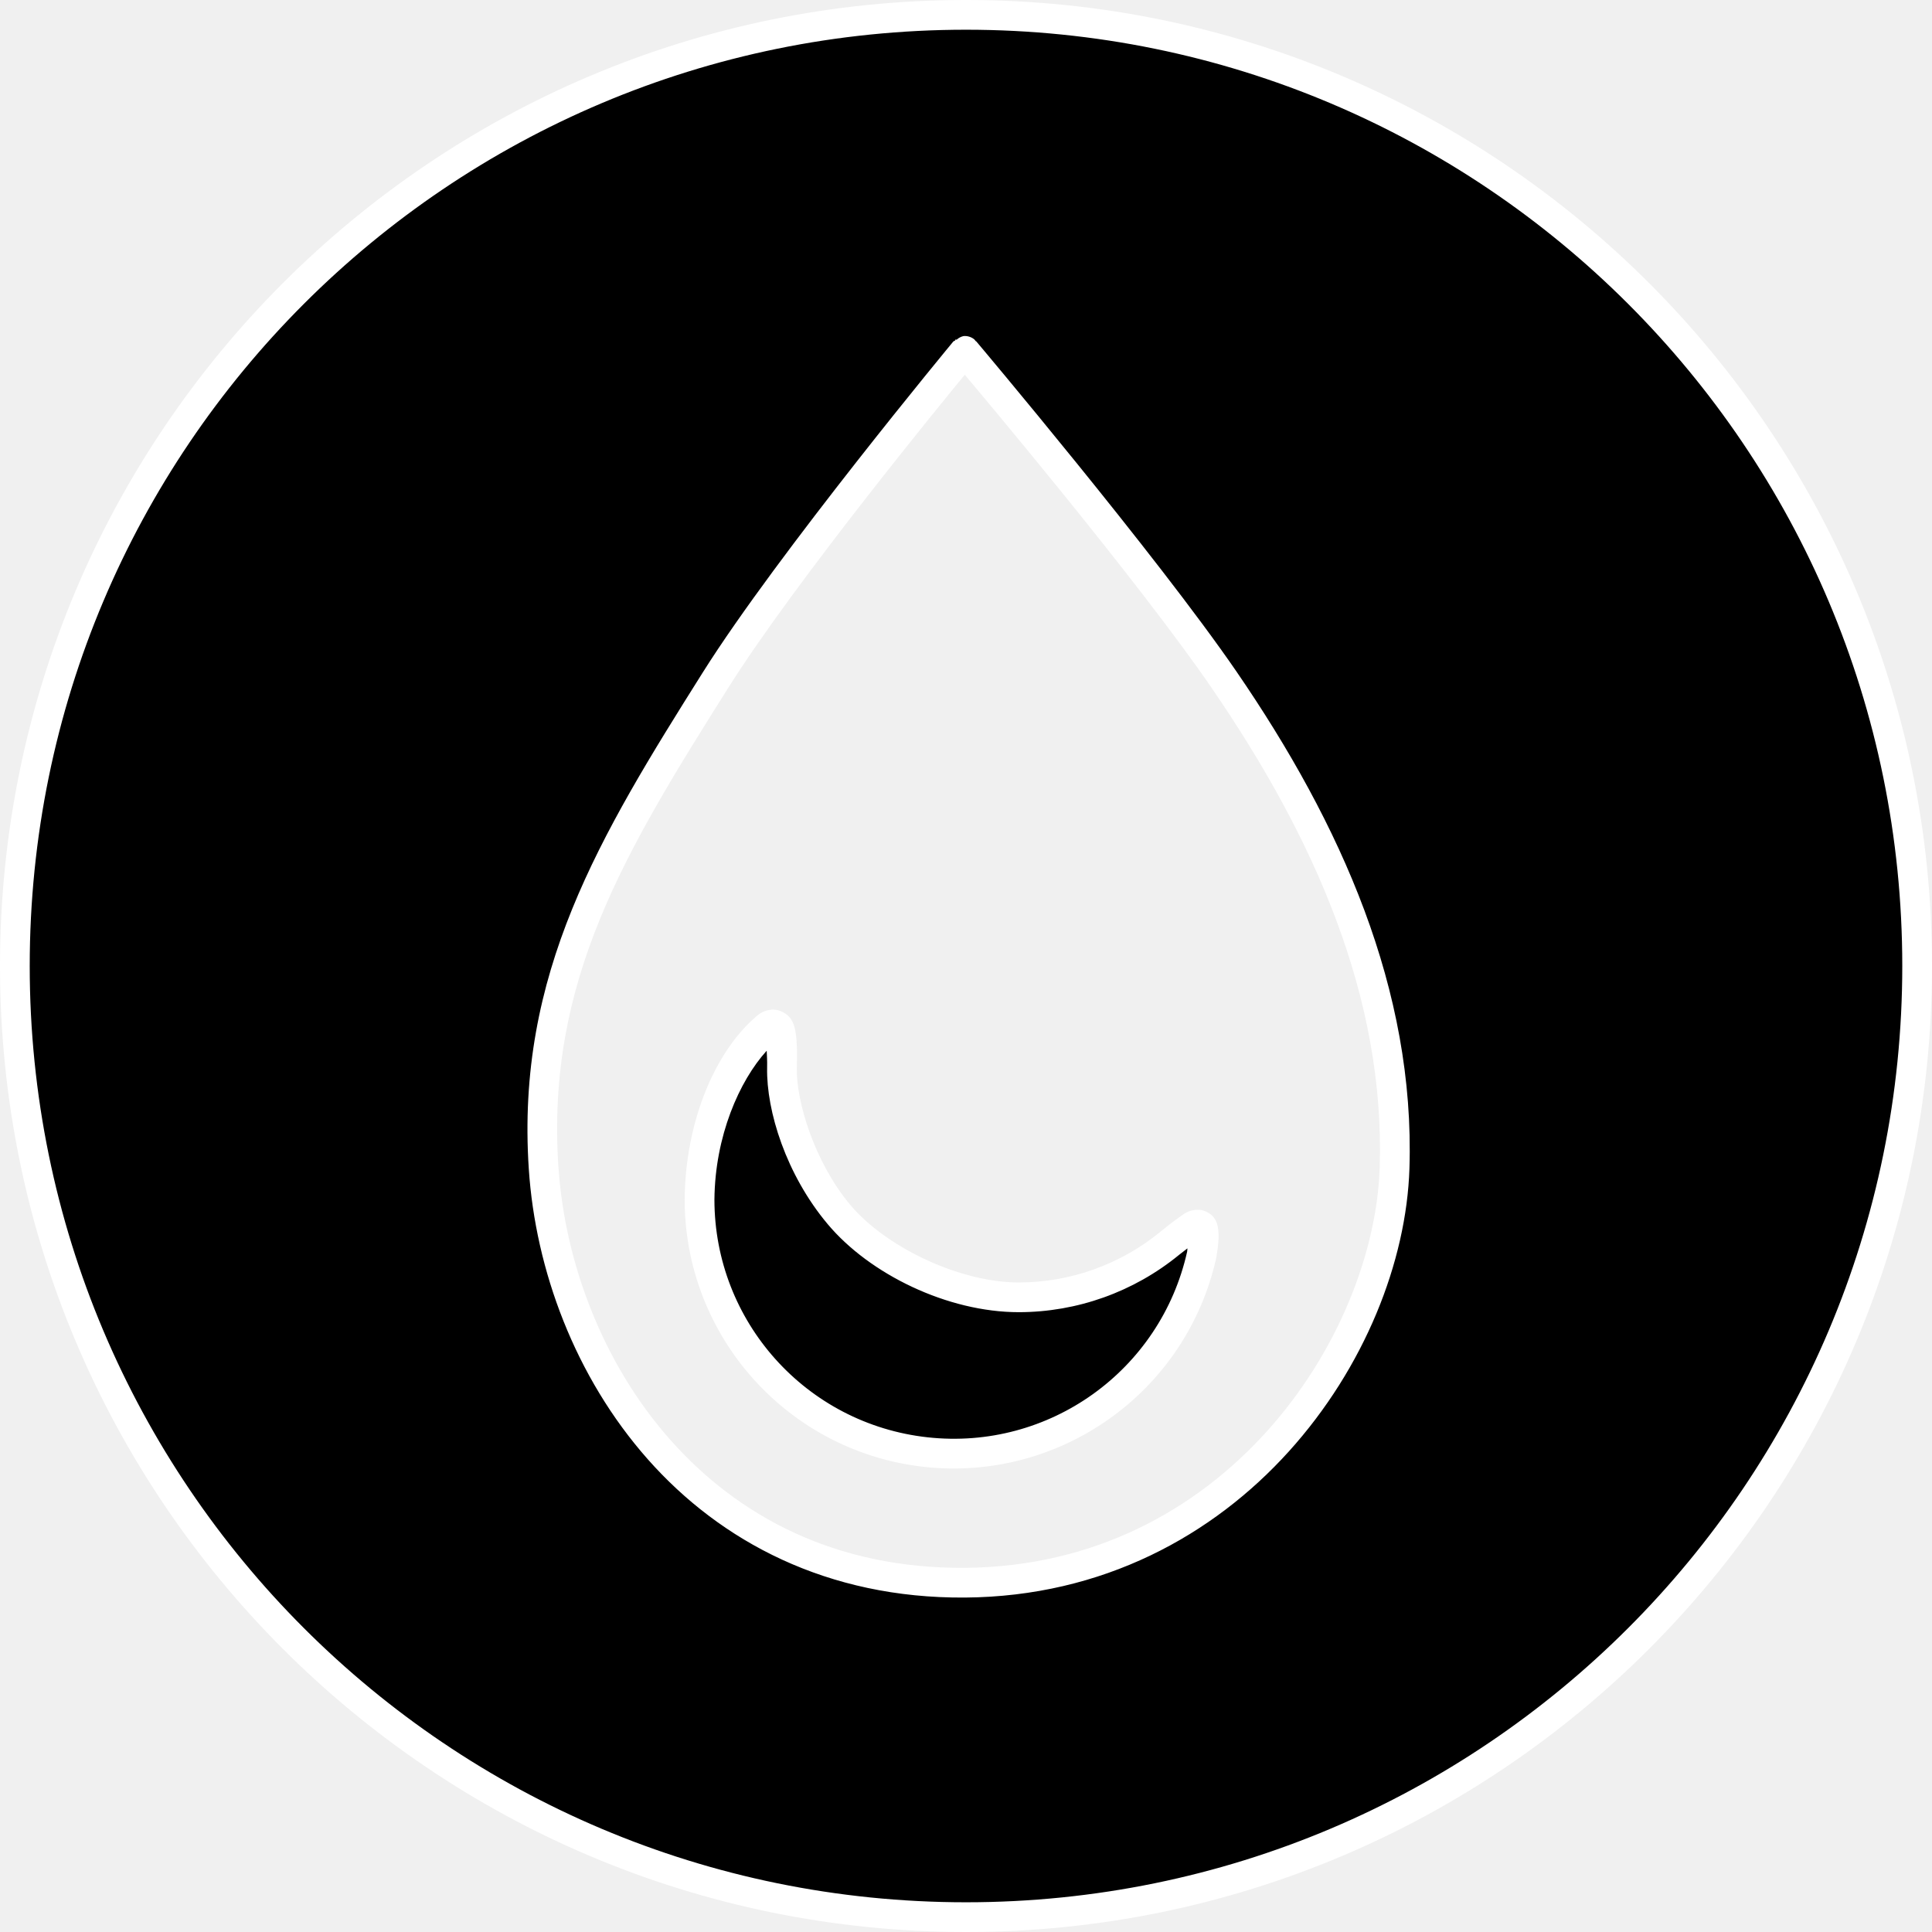
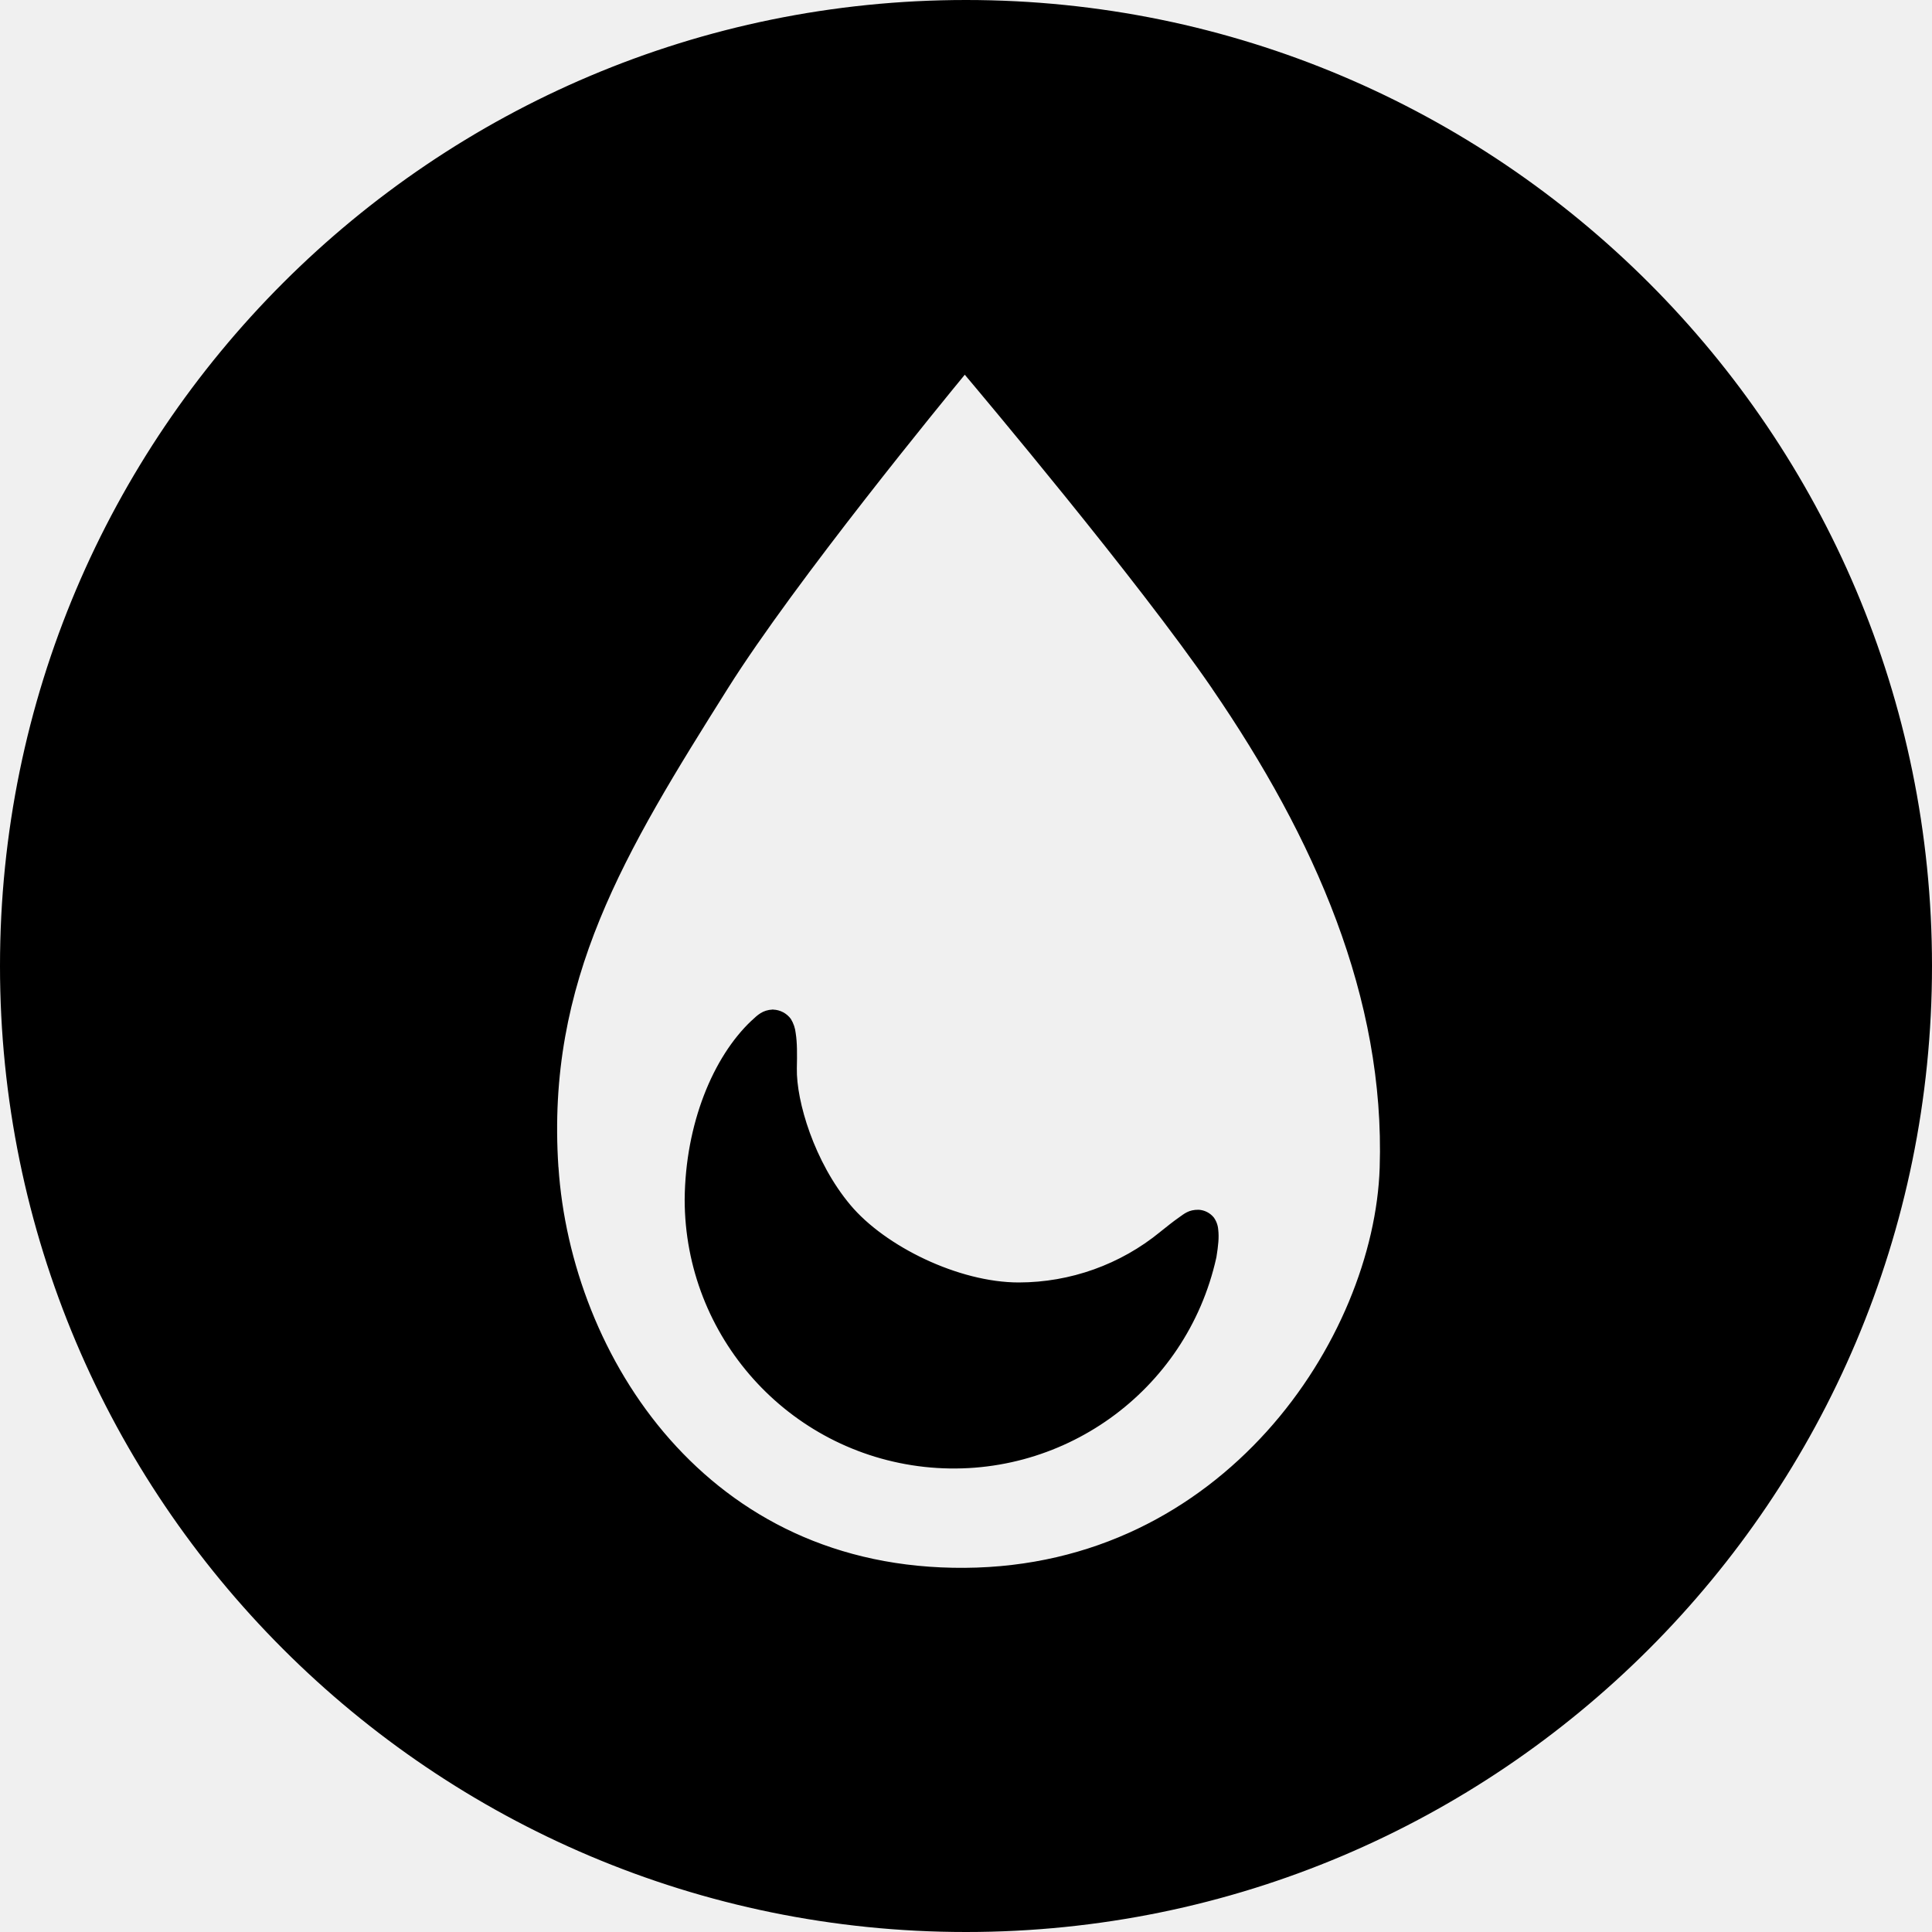
- <svg xmlns="http://www.w3.org/2000/svg" xml:space="preserve" viewBox="0 0 65 65" version="1.1" id="svg213" width="65" height="65">
-   <defs id="defs217" />
-   <g id="path211">
-     <path style="color:#000000;fill:#000000;stroke-linecap:round;-inkscape-stroke:none" d="M 32.5,0.5 A 32,31.999 0 0 0 0.5,32.499 32,31.999 0 0 0 32.5,64.5 32,31.999 0 0 0 64.5,32.499 32,31.999 0 0 0 32.5,0.5 m -0.038,11.307 c 0,0 6.071,7.203 8.732,11.08 3.484,5.08 5.912,10.552 5.724,16.412 -0.193,5.992 -5.464,13.884 -14.456,13.948 -8.992,0.065 -13.737,-7.379 -14.173,-13.948 -0.427,-6.421 2.305,-10.888 5.78,-16.412 2.468,-3.922 8.393,-11.083 8.393,-11.083 m -6.436,22.655 q -0.145,0.006 -0.396,0.241 c -1.154,1.085 -2.074,3.245 -2.095,5.656 a 8.55,8.55 0 0 0 16.897,1.852 c 0.235,-1.46 -0.168,-1.104 -1.081,-0.377 a 8.024,8.024 0 0 1 -5.074,1.814 c -2.214,0 -4.762,-1.249 -6.048,-2.784 -1.305,-1.554 -1.944,-3.649 -1.919,-4.93 0.021,-0.939 -0.013,-1.487 -0.283,-1.473" id="path1610" />
-     <path style="color:#000000;fill:#ffffff;stroke-linecap:round;-inkscape-stroke:none" d="M 32.5,0 C 14.557,3.9249695e-8 0,14.555 0,32.498 -0.001,50.442 14.556,65 32.5,65 50.444,65 65.001,50.442 65,32.498 65,14.555 50.443,0 32.5,0 Z m 0,1 C 49.903,1 64,15.096 64,32.498 64.001,49.901 49.904,64 32.5,64 15.096,64 0.999,49.901 1,32.498 1,15.096 15.097,1 32.5,1 Z m -0.084,10.307 a 0.5,0.5 0 0 0 -0.229,0.121 0.5,0.5 0 0 0 -0.047,-0.004 0.5,0.5 0 0 0 -0.002,0.029 0.5,0.5 0 0 0 -0.062,0.033 c 0,0 -5.916,7.14 -8.43,11.135 -3.478,5.527 -6.293,10.134 -5.855,16.711 0.225,3.392 1.554,6.993 4.002,9.762 2.448,2.768 6.039,4.688 10.674,4.654 4.642,-0.034 8.349,-2.098 10.895,-4.916 2.546,-2.818 3.956,-6.382 4.057,-9.518 C 47.611,33.307 45.125,27.733 41.607,22.604 38.909,18.671 32.844,11.484 32.844,11.484 a 0.5,0.5 0 0 0 -0.01,0 0.5,0.5 0 0 0 -0.053,-0.064 0.5,0.5 0 0 0 -0.365,-0.113 z m 0.043,1.301 c 0.488,0.58 5.815,6.905 8.324,10.562 h -0.002 c 3.451,5.032 5.821,10.402 5.637,16.113 -0.092,2.856 -1.413,6.235 -3.799,8.877 -2.386,2.642 -5.81,4.556 -10.16,4.588 -4.357,0.031 -7.637,-1.739 -9.918,-4.318 -2.281,-2.58 -3.541,-5.986 -3.752,-9.164 h -0.002 c -0.417,-6.265 2.231,-10.59 5.705,-16.111 2.278,-3.62 7.335,-9.779 7.967,-10.547 z M 26,33.961 a 0.5,0.5 0 0 0 -0.004,0.004 c -0.346,0.019 -0.508,0.186 -0.707,0.371 h -0.002 c -1.299,1.221 -2.23,3.482 -2.252,6.018 v 0.002 0.002 c 5.43e-4,4.612 3.48,8.492 8.064,8.994 4.584,0.502 8.821,-2.531 9.82,-7.033 l 0.004,-0.016 0.002,-0.014 c 0.062,-0.384 0.091,-0.657 0.061,-0.916 -0.015,-0.13 -0.042,-0.269 -0.152,-0.416 -0.11,-0.147 -0.336,-0.253 -0.506,-0.256 -0.34,-0.005 -0.488,0.137 -0.676,0.268 -0.188,0.13 -0.386,0.292 -0.613,0.473 l -0.002,0.002 -0.002,0.002 c -1.342,1.098 -3.024,1.699 -4.758,1.701 -2.027,0 -4.503,-1.217 -5.666,-2.605 -1.215,-1.447 -1.824,-3.495 -1.803,-4.598 0.011,-0.477 0.013,-0.859 -0.037,-1.182 -0.025,-0.161 -0.056,-0.313 -0.162,-0.479 -0.104,-0.163 -0.366,-0.323 -0.6,-0.316 a 0.5,0.5 0 0 0 -0.006,-0.006 c -0.001,5.1e-5 -8.02e-4,0.002 -0.002,0.002 -9.07e-4,4.3e-5 -0.001,-0.002 -0.002,-0.002 z m -0.205,1.389 c 0.006,0.183 0.02,0.31 0.014,0.572 -0.029,1.457 0.641,3.599 2.037,5.262 1.409,1.682 4.029,2.963 6.432,2.963 1.963,-0.002 3.865,-0.682 5.385,-1.924 l 0.002,-0.002 c 0.117,-0.093 0.19,-0.146 0.285,-0.221 -0.006,0.052 -6.08e-4,0.052 -0.01,0.111 -0.895,4.006 -4.648,6.694 -8.73,6.246 -4.084,-0.448 -7.171,-3.888 -7.174,-7.996 v -0.002 c 0,-6.64e-4 0,-0.001 0,-0.002 0.02,-2.133 0.834,-3.988 1.76,-5.008 z" id="path1612" />
-   </g>
+ <svg xmlns="http://www.w3.org/2000/svg" viewBox="0 0 65 65">
+   <path d="M32.5.5a32 31.999 0 0 0-32 31.999 32 31.999 0 0 0 32 32.001 32 31.999 0 0 0 32-32.001A32 31.999 0 0 0 32.5.5m-.038 11.307s6.072 7.202 8.733 11.08c3.484 5.08 5.912 10.553 5.723 16.412-.193 5.992-5.464 13.884-14.456 13.949S18.725 45.869 18.29 39.299c-.427-6.42 2.305-10.887 5.78-16.412 2.468-3.922 8.393-11.082 8.393-11.082M26.026 34.46q-.144.006-.396.24c-1.154 1.086-2.074 3.246-2.095 5.657a8.55 8.55 0 0 0 16.897 1.852c.235-1.46-.168-1.104-1.081-.377a8.02 8.02 0 0 1-5.074 1.814c-2.215 0-4.762-1.248-6.049-2.784-1.305-1.554-1.944-3.65-1.919-4.93.021-.938-.012-1.487-.283-1.472" />
+   <path d="M32.5 0C14.557 0 0 14.555 0 32.498-.001 50.442 14.556 65 32.5 65S65.001 50.442 65 32.498C65 14.555 50.443 0 32.5 0m0 1C49.903 1 64 15.096 64 32.498 64.001 49.901 49.904 64 32.5 64S.999 49.901 1 32.498C1 15.096 15.097 1 32.5 1m-.084 10.307a.5.5 0 0 0-.228.12l-.047-.003-.002.03a1 1 0 0 0-.063.032s-5.916 7.14-8.43 11.135c-3.477 5.527-6.293 10.134-5.855 16.711.225 3.392 1.554 6.993 4.002 9.762 2.448 2.768 6.04 4.688 10.674 4.654 4.641-.033 8.349-2.098 10.894-4.916s3.956-6.382 4.057-9.518c.193-6.007-2.293-11.581-5.81-16.71-2.699-3.933-8.764-11.12-8.764-11.12h-.01a1 1 0 0 0-.053-.064.5.5 0 0 0-.365-.113m.043 1.3c.488.58 5.815 6.906 8.324 10.563h-.002c3.45 5.032 5.82 10.401 5.637 16.113-.092 2.857-1.413 6.235-3.799 8.877s-5.81 4.557-10.16 4.588c-4.357.032-7.637-1.739-9.918-4.318-2.281-2.58-3.541-5.987-3.752-9.164h-.002c-.417-6.265 2.231-10.59 5.705-16.112 2.278-3.62 7.335-9.778 7.967-10.547M26 33.961l-.004.004c-.345.018-.508.185-.707.37h-.002c-1.299 1.222-2.23 3.483-2.252 6.019v.004a9.056 9.056 0 0 0 8.065 8.994 9.054 9.054 0 0 0 9.82-7.034l.004-.015.002-.014c.061-.384.091-.656.06-.916a.8.8 0 0 0-.152-.416.71.71 0 0 0-.506-.256c-.34-.005-.488.137-.676.268-.187.13-.386.292-.613.472l-.002.002-.002.002a7.53 7.53 0 0 1-4.758 1.702c-2.026 0-4.502-1.217-5.666-2.606-1.214-1.446-1.824-3.494-1.802-4.597.01-.478.013-.86-.038-1.182a1.15 1.15 0 0 0-.162-.479.77.77 0 0 0-.6-.316l-.005-.006-.002.002zm-.205 1.389c.006.183.02.31.014.572-.029 1.457.64 3.6 2.037 5.262 1.41 1.682 4.029 2.962 6.431 2.962a8.53 8.53 0 0 0 5.385-1.923l.002-.002c.117-.093.19-.147.285-.221-.006.052 0 .052-.01.111a8.04 8.04 0 0 1-8.73 6.246 8.044 8.044 0 0 1-7.174-7.996v-.004c.02-2.133.834-3.988 1.76-5.008z" />
</svg>
